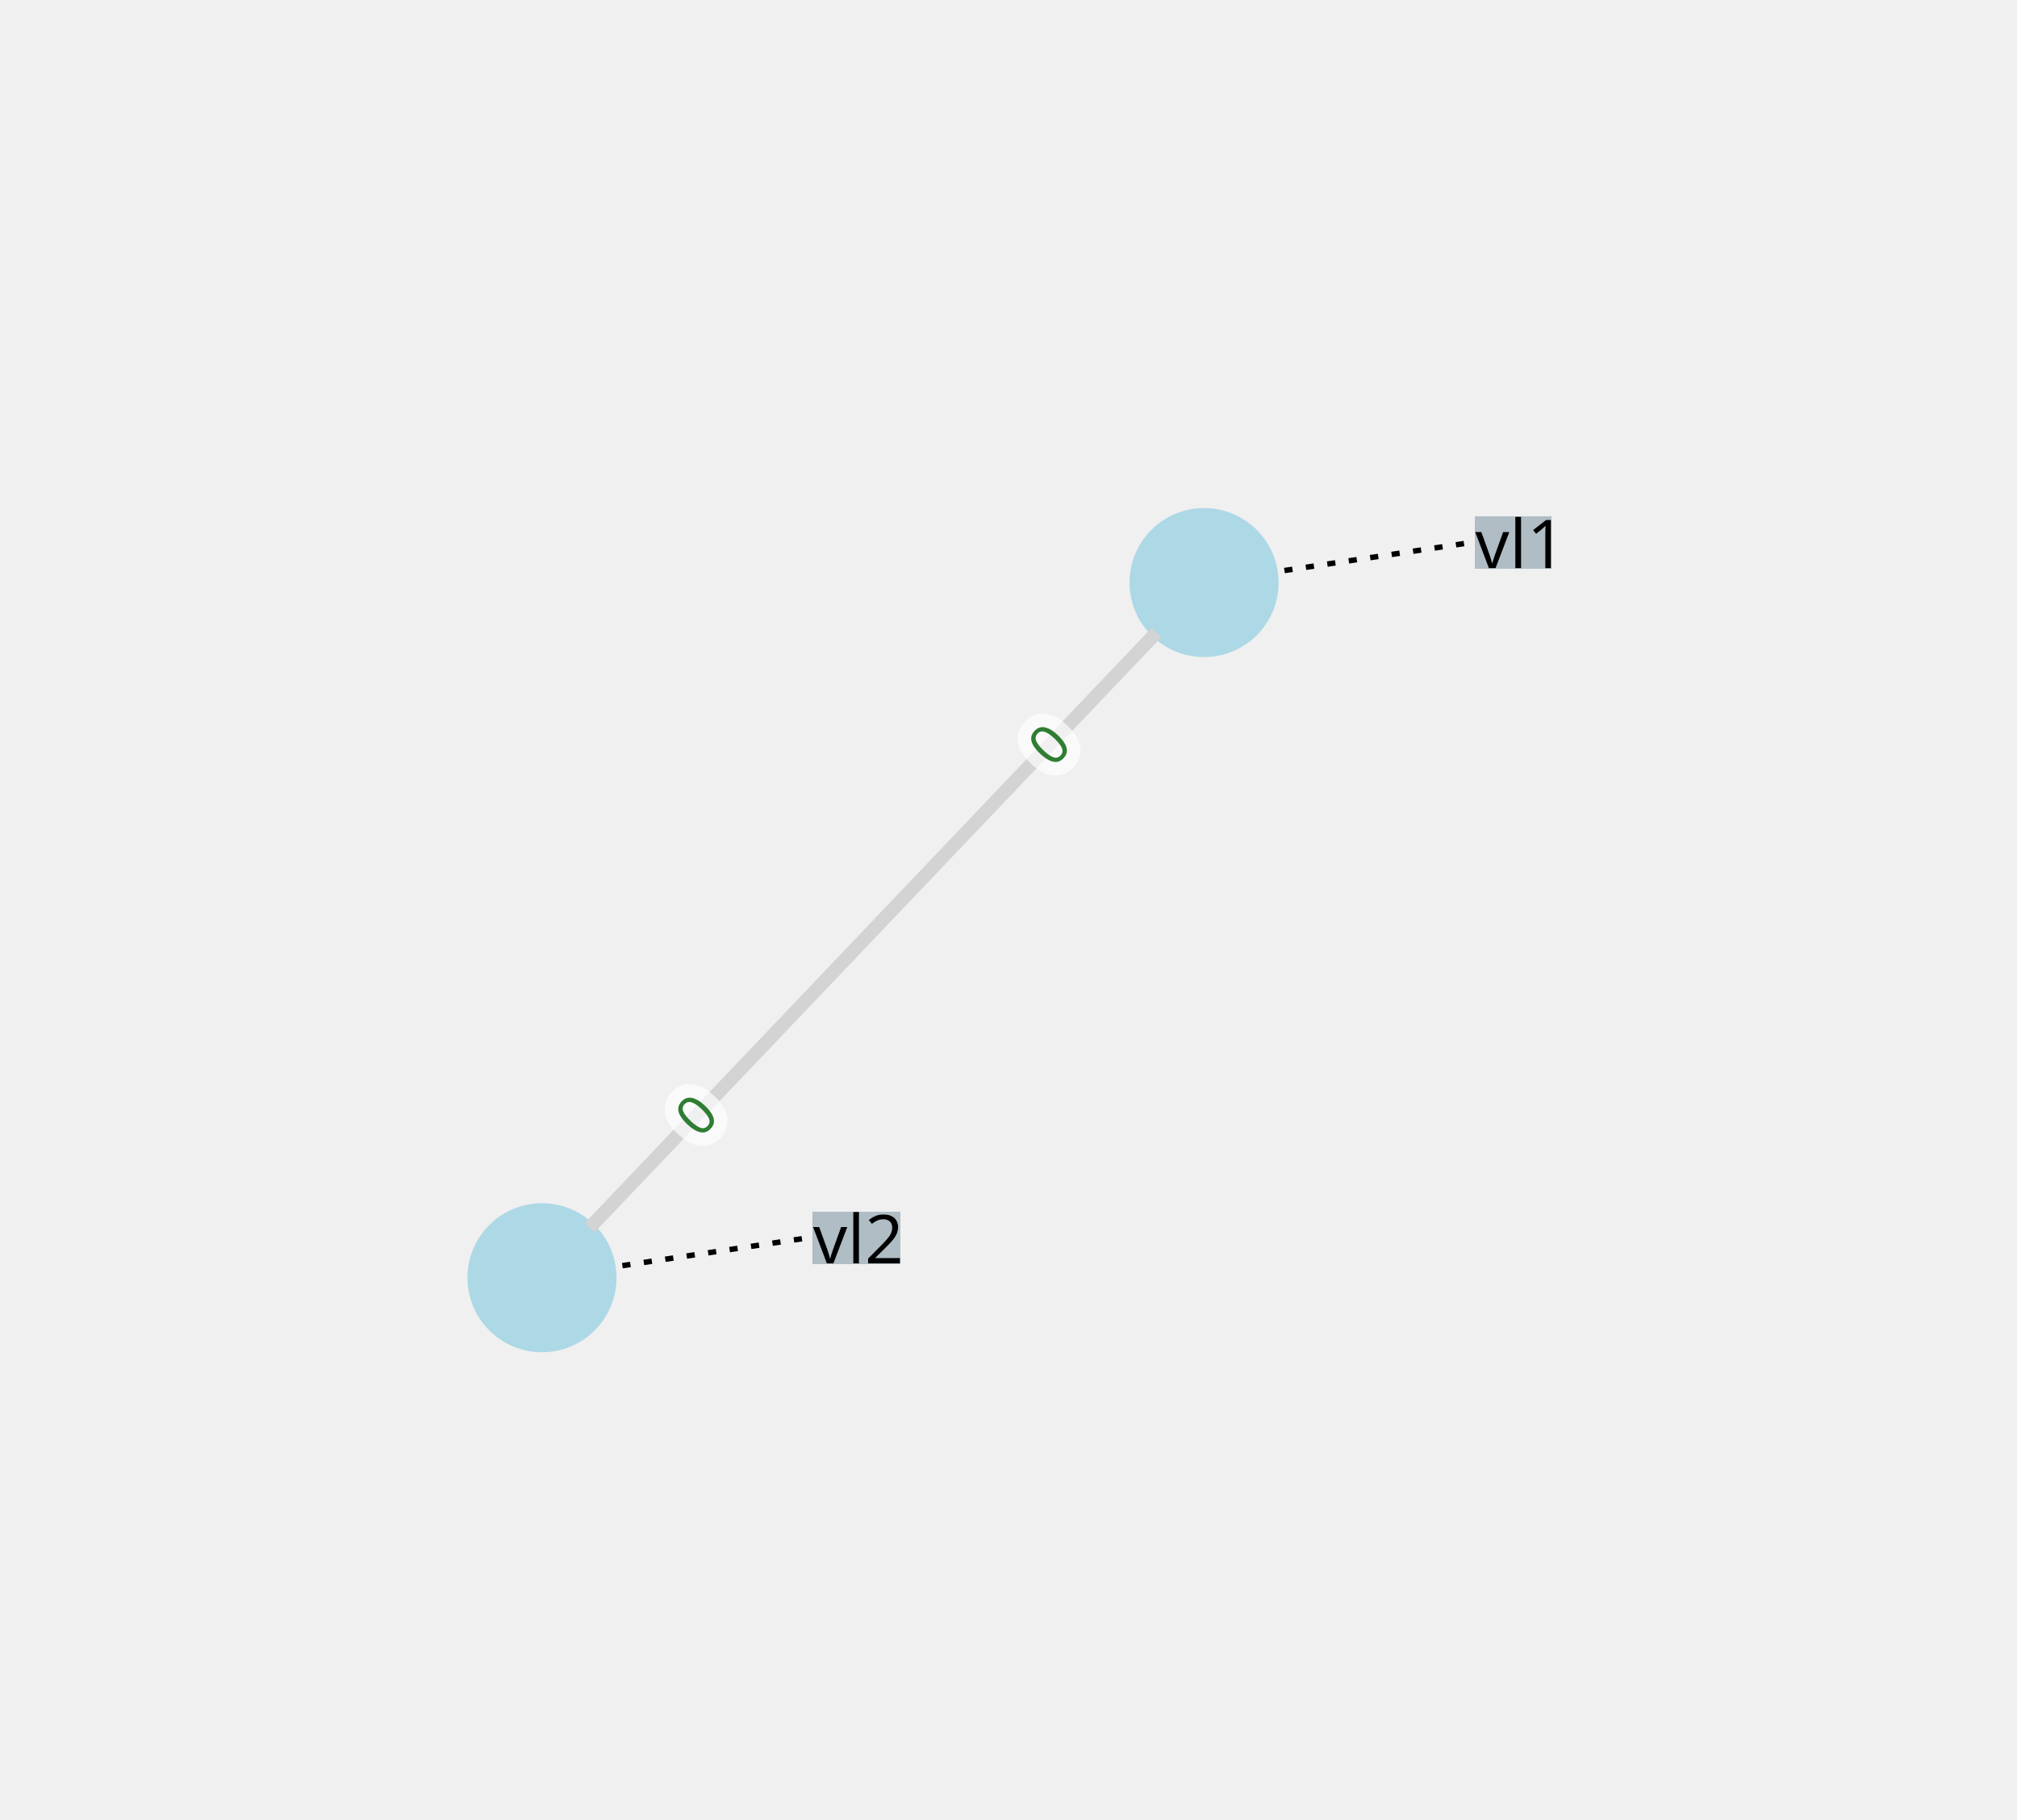
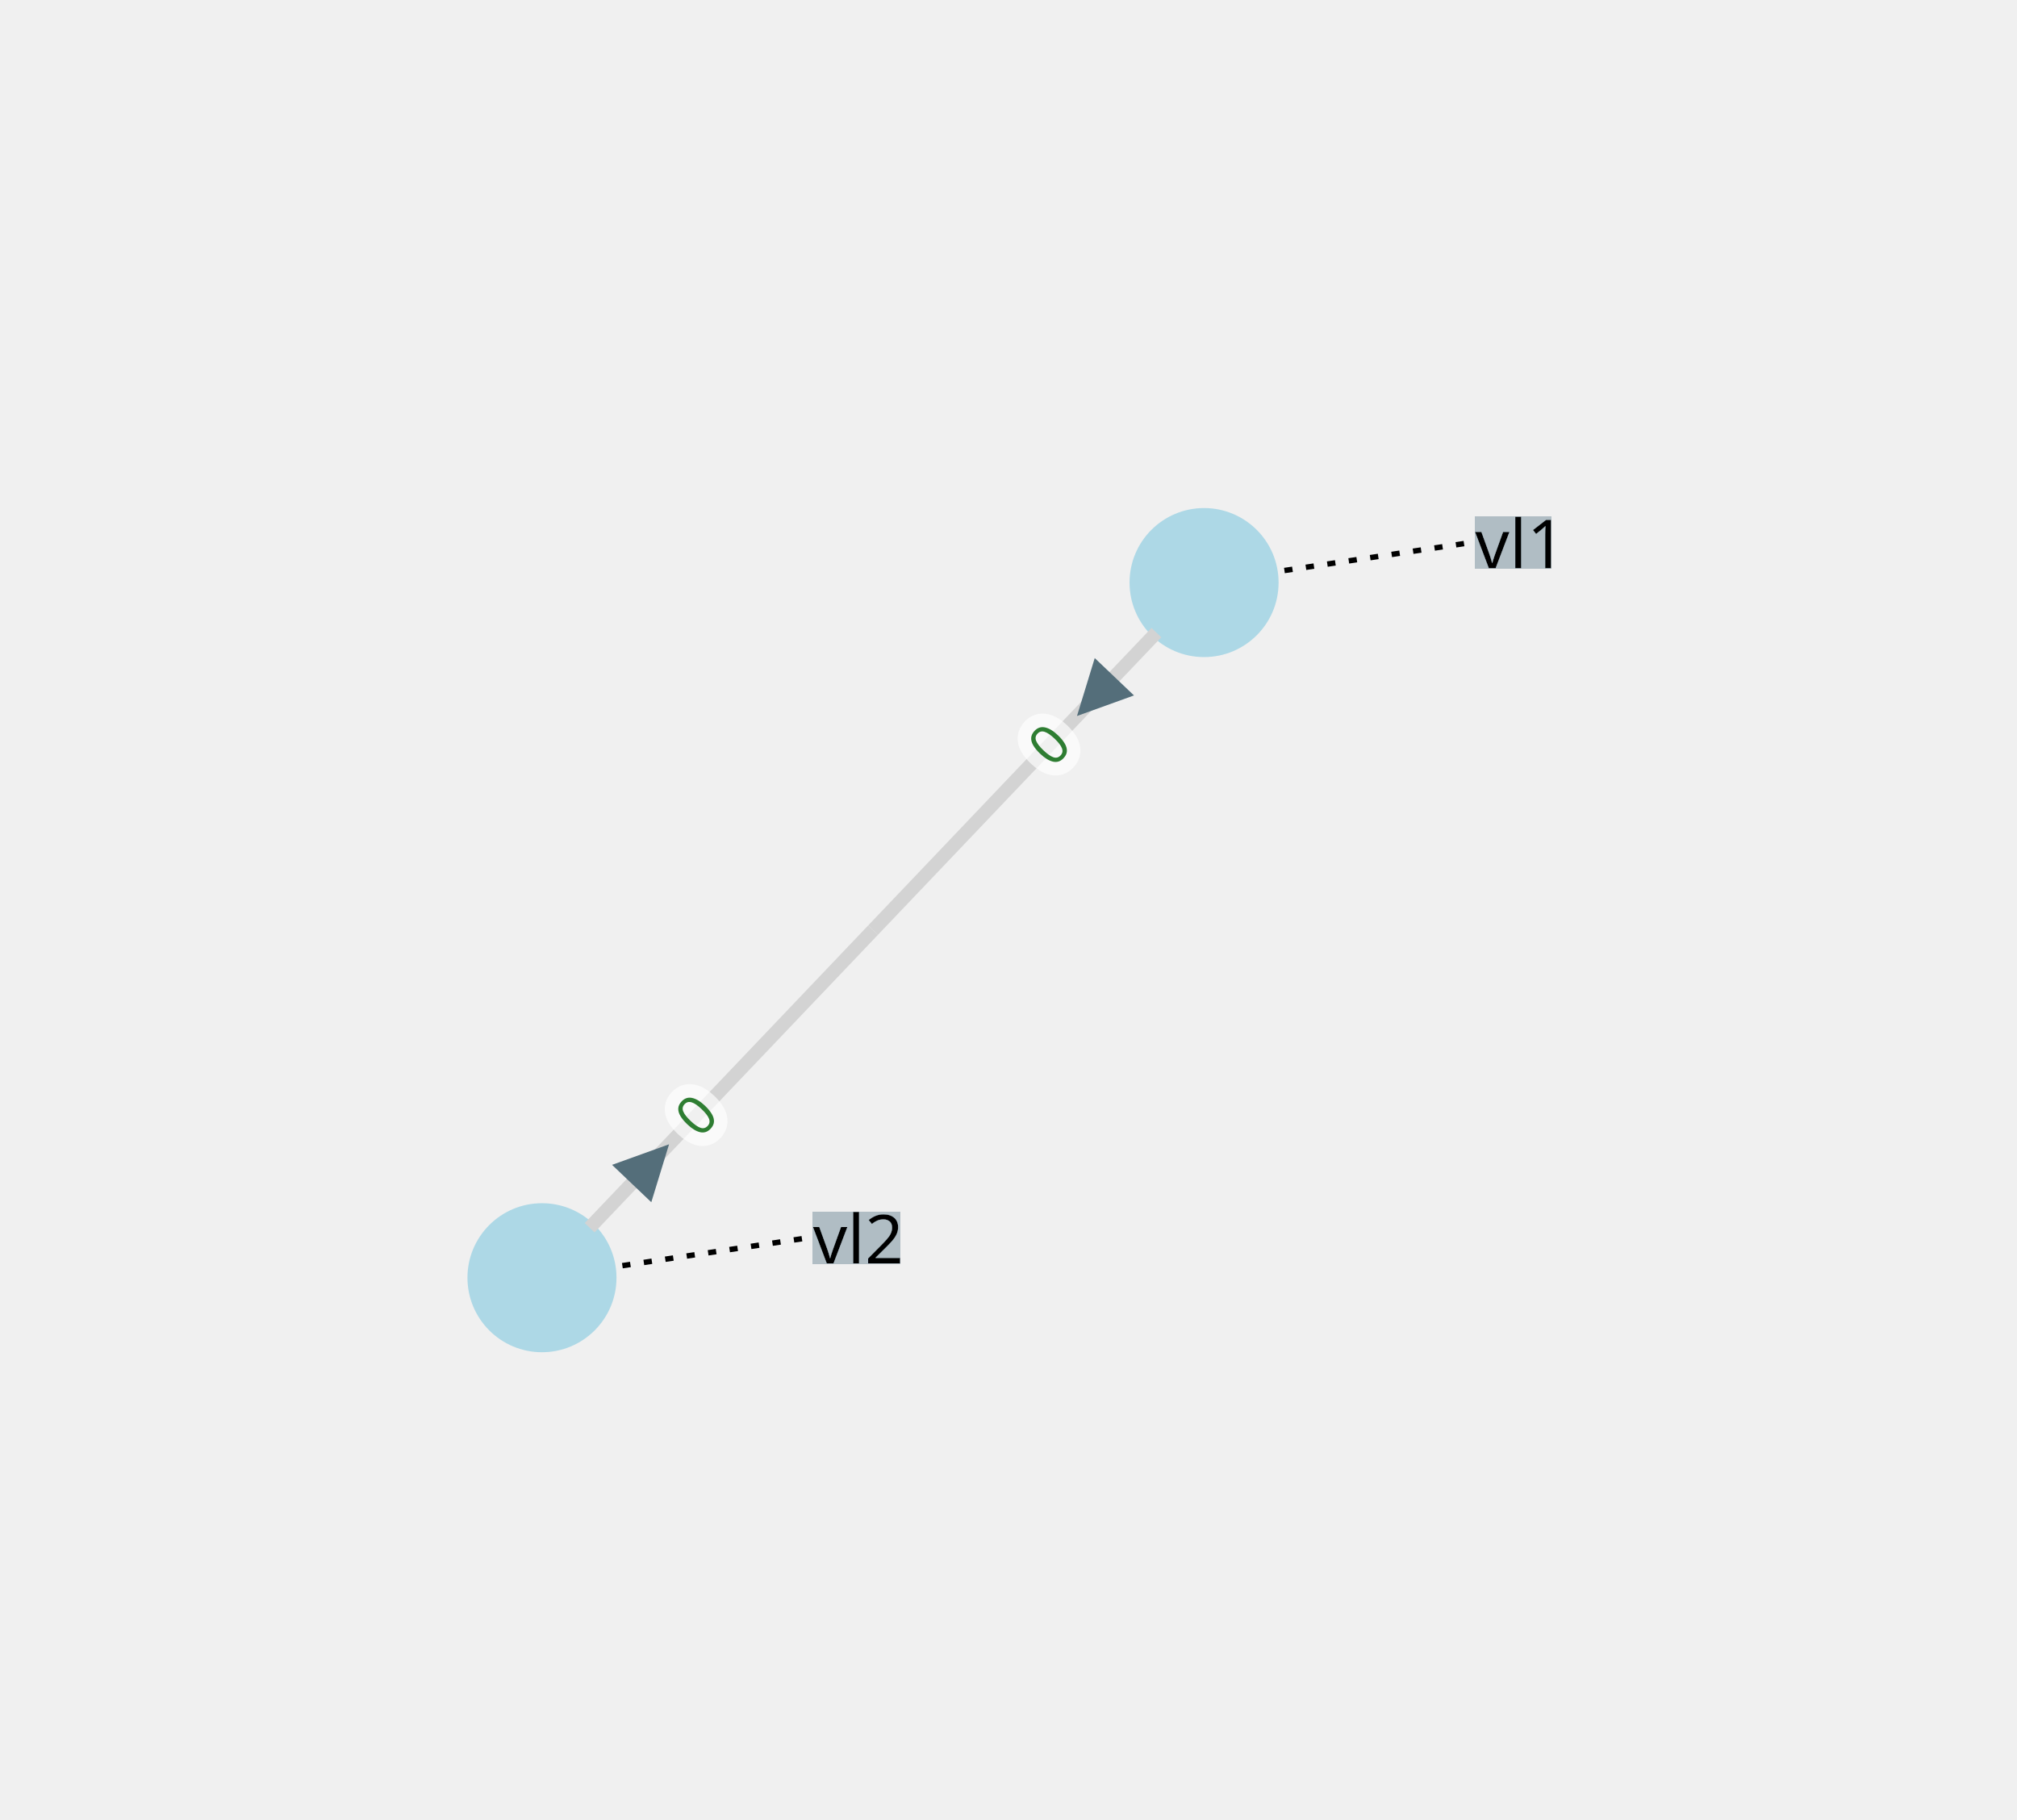
<svg xmlns="http://www.w3.org/2000/svg" width="800.00" height="721.78" viewBox="-284.74 -303.93 744.32 671.55">
  <style>
.nad-branch-edges polyline, .nad-branch-edges path {stroke: var(--nad-vl-color, lightgrey); stroke-width: 5; fill: none}
.nad-branch-edges circle {stroke: var(--nad-vl-color, lightgrey); stroke-width: 5; fill: none}
.nad-3wt-edges polyline {stroke: var(--nad-vl-color, lightgrey); stroke-width: 5; fill: none}
.nad-text-edges {stroke: black; stroke-width: 2; stroke-dasharray: 3,5}
.nad-branch-edges .nad-disconnected polyline, .nad-3wt-edges .nad-disconnected polyline {stroke-dasharray: 10,10}
.nad-vl-nodes circle, .nad-vl-nodes path {fill: var(--nad-vl-color, lightblue)}
.nad-vl-nodes circle.nad-unknown-busnode {stroke: lightgrey; stroke-width: 5; stroke-dasharray: 5,5; fill: none}
.nad-hvdc-edge polyline.nad-hvdc {stroke: grey; stroke-width: 20}
.nad-3wt-nodes circle {stroke: var(--nad-vl-color, lightgrey); stroke-width: 5; fill: none}
.nad-state-out .nad-arrow-in {visibility: hidden}
.nad-state-in .nad-arrow-out {visibility: hidden}
.nad-active path {stroke: none; fill: #546e7a}
.nad-active {visibility: visible}
.nad-reactive {visibility: hidden}
.nad-reactive path {stroke: none; fill: #0277bd}
.nad-text-background {flood-color: #90a4aeaa}
.nad-text-nodes {font: 25px "Verdana"; fill: black; dominant-baseline: central}
.nad-edge-infos text {font: 20px "Verdana"; dominant-baseline:middle; stroke: #FFFFFFAA; stroke-width: 10; stroke-linejoin:round; paint-order: stroke}
.nad-edge-infos .nad-state-in text {fill: #b71c1c}
.nad-edge-infos .nad-state-out text {fill: #2e7d32}
.nad-vl0to30 {--nad-vl-color: #AFB42B}
.nad-vl30to50 {--nad-vl-color: #EF9A9A}
.nad-vl50to70 {--nad-vl-color: #9C27B0}
.nad-vl70to120 {--nad-vl-color: #E65100}
.nad-vl120to180 {--nad-vl-color: #00ACC1}
.nad-vl180to300 {--nad-vl-color: #2E7D32}
.nad-vl300to500 {--nad-vl-color: #D32F2F}
.nad-branch-edges .nad-overload polyline, .nad-branch-edges .nad-overload path {animation: line-blink 3s infinite}
.nad-vl-nodes .nad-overvoltage {animation: node-over-blink 3s infinite}
.nad-vl-nodes .nad-undervoltage {animation: node-under-blink 3s infinite}

@keyframes line-blink {
  0%, 80%, 100% {stroke: var(--nad-vl-color, black); stroke-width: 5}
  40% {stroke: #FFEB3B; stroke-width: 15}
}
@keyframes node-over-blink {
  0%, 80%, 100% {stroke: white; stroke-width: 0}
  40% {stroke: #ff5722; stroke-width: 15}
}
@keyframes node-under-blink {
  0%, 80%, 100% {stroke: white; stroke-width: 0}
  40% {stroke: #00BCD4; stroke-width: 15}
}
</style>
  <defs>
    <filter id="textBgFilter" x="0" y="0" width="1" height="1">
      <feFlood class="nad-text-background" />
      <feComposite in="SourceGraphic" operator="over" />
    </filter>
  </defs>
  <g class="nad-vl-nodes">
    <g transform="translate(159.59,-88.93)" id="0" class="nad-vl300to500">
      <circle r="27.50" id="1" />
    </g>
    <g transform="translate(-84.74,167.62)" id="2" class="nad-vl300to500">
      <circle r="27.50" id="3" />
    </g>
  </g>
  <g class="nad-branch-edges">
    <g id="4">
      <g class="nad-vl300to500">
        <polyline points="142.00,-70.46 37.43,39.35" />
        <g class="nad-edge-infos" transform="translate(119.59,-46.93)">
          <g class="nad-active nad-state-out">
            <g transform="rotate(-136.40)">
-               <path class="nad-arrow-in" d="M-0.1 -0.1 H0.1 L0 0.1z" />
-               <path class="nad-arrow-out" d="M-0.1 0.1 H0.1 L0 -0.1z" />
+               <path class="nad-arrow-in" d="M-10 -10 H10 L0 10z" />
+               <path class="nad-arrow-out" d="M-10 10 H10 L0 -10z" />
            </g>
            <text transform="rotate(-46.40)" x="-19.00" style="text-anchor:end">0</text>
          </g>
          <g class="nad-reactive nad-state-out">
            <g transform="rotate(-136.40)">
-               <path class="nad-arrow-in" d="M-0.1 -0.1 H0.1 L0 0.1z" />
-               <path class="nad-arrow-out" d="M-0.1 0.1 H0.1 L0 -0.1z" />
+               <path class="nad-arrow-in" d="M-10 -10 H10 L0 10z" />
+               <path class="nad-arrow-out" d="M-10 10 H10 L0 -10z" />
            </g>
            <text transform="rotate(-46.40)" x="-19.00" style="text-anchor:end">0</text>
          </g>
        </g>
      </g>
      <g class="nad-vl300to500">
        <polyline points="-67.15,149.16 37.43,39.35" />
        <g class="nad-edge-infos" transform="translate(-44.74,125.62)">
          <g class="nad-active nad-state-out">
            <g transform="rotate(43.60)">
-               <path class="nad-arrow-in" d="M-0.1 -0.1 H0.1 L0 0.1z" />
-               <path class="nad-arrow-out" d="M-0.1 0.1 H0.1 L0 -0.1z" />
+               <path class="nad-arrow-in" d="M-10 -10 H10 L0 10z" />
+               <path class="nad-arrow-out" d="M-10 10 H10 L0 -10z" />
            </g>
            <text transform="rotate(-46.40)" x="19.00">0</text>
          </g>
          <g class="nad-reactive nad-state-out">
            <g transform="rotate(43.60)">
-               <path class="nad-arrow-in" d="M-0.1 -0.1 H0.1 L0 0.1z" />
-               <path class="nad-arrow-out" d="M-0.1 0.1 H0.1 L0 -0.1z" />
+               <path class="nad-arrow-in" d="M-10 -10 H10 L0 10z" />
+               <path class="nad-arrow-out" d="M-10 10 H10 L0 -10z" />
            </g>
            <text transform="rotate(-46.40)" x="19.00">0</text>
          </g>
        </g>
      </g>
    </g>
  </g>
  <g class="nad-text-edges">
    <polyline id="0_edge" points="189.25,-93.38 259.59,-103.93" />
    <polyline id="2_edge" points="-55.07,163.17 15.26,152.62" />
  </g>
  <g class="nad-text-nodes">
    <text filter="url(#textBgFilter)" y="-103.93" x="259.59">vl1</text>
    <text filter="url(#textBgFilter)" y="152.62" x="15.26">vl2</text>
  </g>
</svg>
